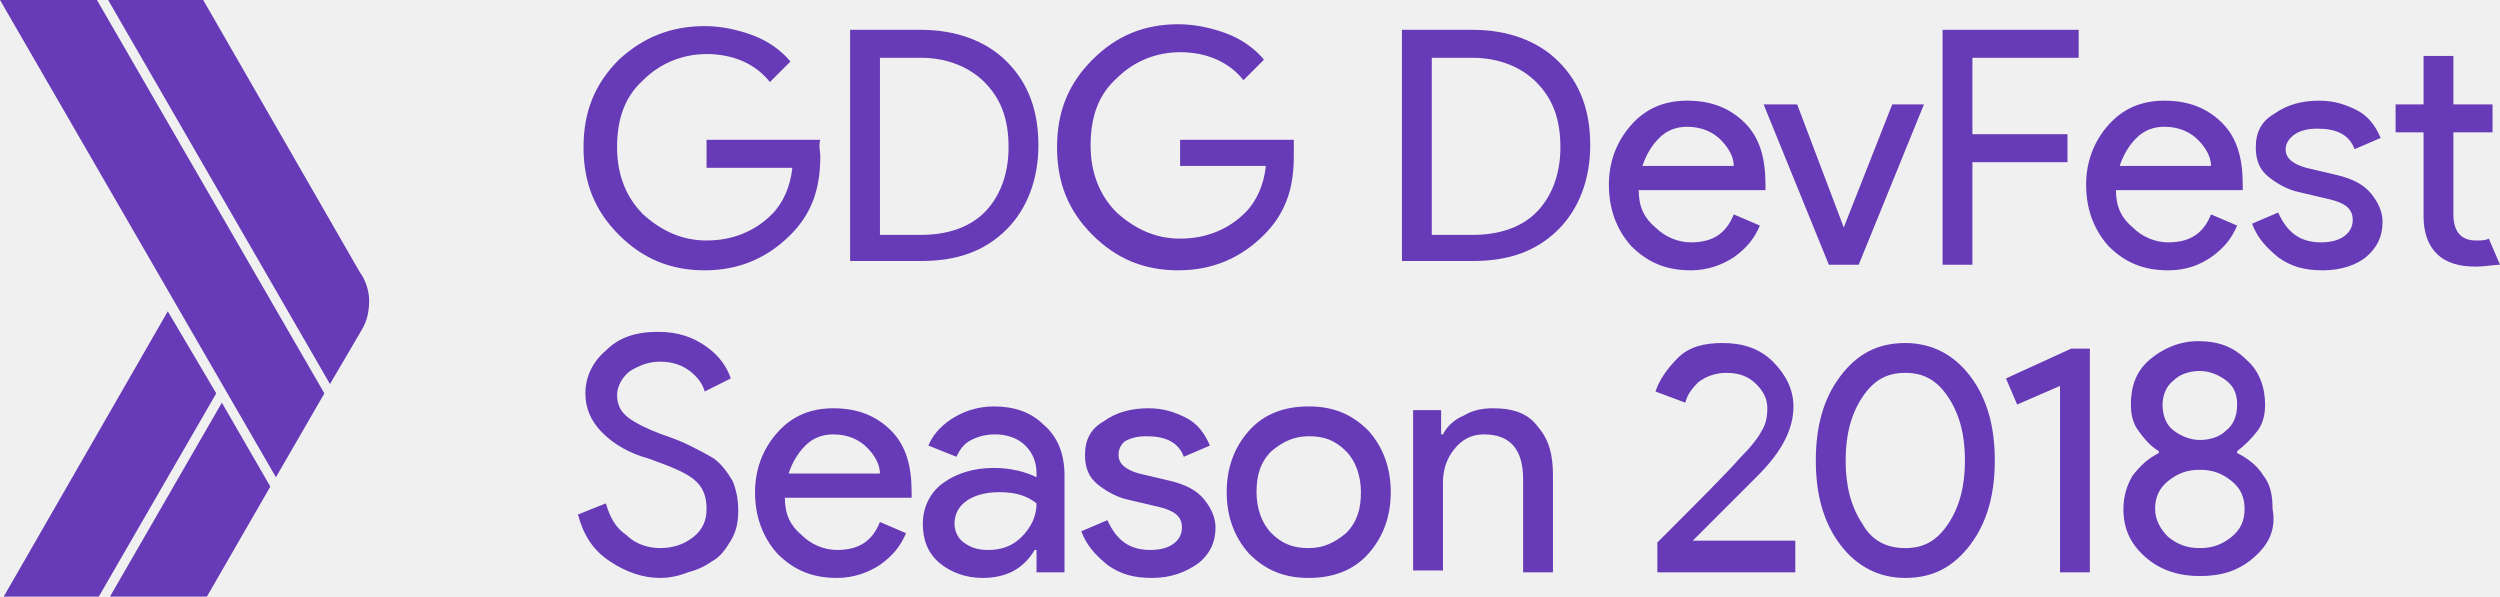
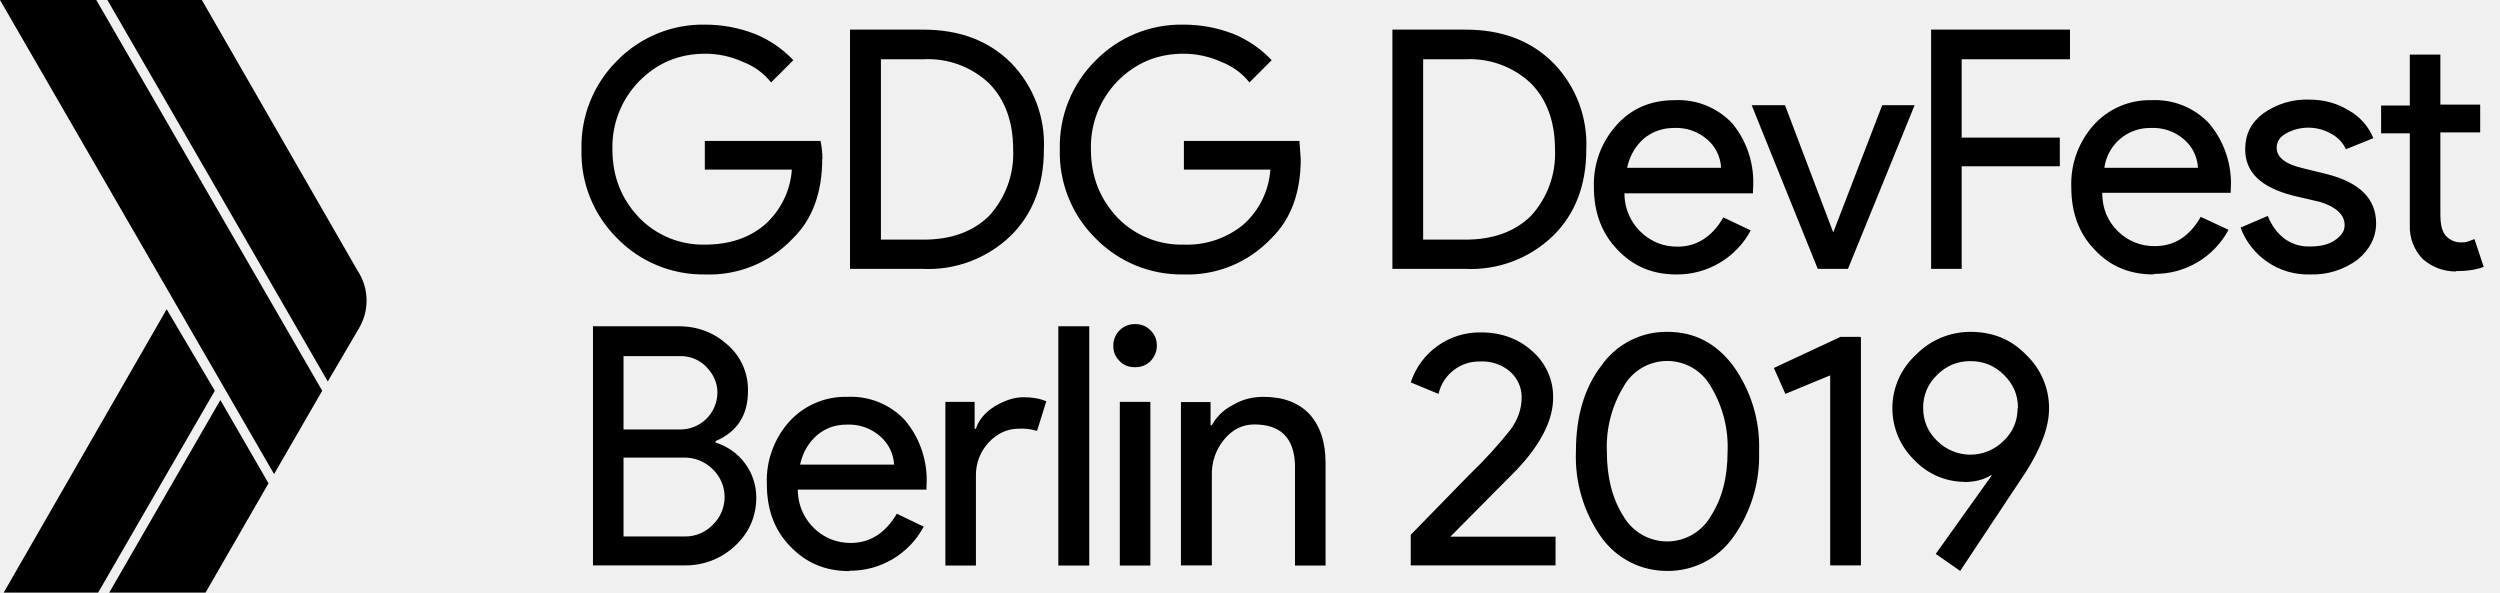
- <svg xmlns="http://www.w3.org/2000/svg" id="Layer_4" width="134.1" height="32">
-   <style>.st0{fill:#673ab7}</style>
-   <g id="XMLID_261_">
-     <path id="XMLID_259_" d="M5.2 0H0l14.8 25.6 2.6-4.5z" class="st0" />
-     <path id="XMLID_258_" d="M19.3 14.6L10.9 0H5.8l11.9 20.6 1.7-2.9c.3-.5.4-1 .4-1.6 0-.5-.2-1.1-.5-1.5z" class="st0" />
-     <path id="XMLID_257_" d="M9 16.7L.2 32h5.1l6.3-10.9z" class="st0" />
-     <path id="XMLID_256_" d="M11.9 21.6L5.9 32h5.2l3.4-5.9z" class="st0" />
+ <svg xmlns="http://www.w3.org/2000/svg" width="135" height="32" fill="none">
+   <g clip-path="url(#clip0)" fill="#000">
+     <path d="M5.2 0H0l14.8 25.6 2.6-4.5L5.2 0zM19.3 14.6L10.9 0H5.8l11.9 20.6 1.7-2.9a2.93 2.93 0 00-.1-3.1zM9 16.7L.2 32h5.1l6.3-10.9L9 16.7zM11.9 21.6L5.9 32h5.2l3.4-5.9-2.6-4.5zM44.4 8.58c0 1.8-.52 3.26-1.59 4.3a6.2 6.2 0 01-4.75 1.94 6.48 6.48 0 01-4.74-1.96 6.5 6.5 0 01-1.92-4.8 6.52 6.52 0 011.92-4.78 6.47 6.47 0 014.74-1.95c.95 0 1.85.17 2.7.5a5.9 5.9 0 012.08 1.42l-1.2 1.2c-.4-.5-.9-.87-1.55-1.12a4.91 4.91 0 00-2-.43c-1.42 0-2.6.5-3.57 1.48a5.08 5.08 0 00-1.45 3.68c0 1.5.5 2.7 1.45 3.7a4.8 4.8 0 003.54 1.45c1.3 0 2.38-.35 3.23-1.07a4.38 4.38 0 001.47-2.98h-4.7V7.61h6.25c.07.35.1.67.1 1v-.03zm1.5 5.94V1.6h3.95c1.98 0 3.55.6 4.75 1.8a6.26 6.26 0 011.77 4.66c0 1.95-.6 3.5-1.8 4.68a6.4 6.4 0 01-4.74 1.78H45.9zM47.57 3.2v9.74h2.3c1.5 0 2.67-.43 3.54-1.28a4.97 4.97 0 001.3-3.6c0-1.5-.45-2.7-1.3-3.56a4.8 4.8 0 00-3.55-1.3h-2.3zm22.67 5.38c0 1.8-.52 3.26-1.6 4.3a6.2 6.2 0 01-4.74 1.94 6.48 6.48 0 01-4.75-1.96 6.5 6.5 0 01-1.92-4.8 6.52 6.52 0 011.92-4.78 6.47 6.47 0 014.75-1.95c.95 0 1.85.17 2.7.5a5.9 5.9 0 012.07 1.42l-1.2 1.2c-.4-.5-.9-.87-1.55-1.12a4.91 4.91 0 00-2-.43c-1.42 0-2.6.5-3.57 1.48a5.08 5.08 0 00-1.44 3.68c0 1.5.5 2.7 1.44 3.7a4.82 4.82 0 003.58 1.45 4.8 4.8 0 003.2-1.07 4.38 4.38 0 001.47-2.98h-4.67V7.61h6.24l.07 1v-.03zm4.95 5.94V1.6h3.95c1.97 0 3.54.6 4.74 1.8a6.26 6.26 0 011.78 4.66c0 1.95-.6 3.5-1.8 4.68a6.38 6.38 0 01-4.72 1.78h-3.95zM76.85 3.2v9.74h2.28c1.5 0 2.67-.43 3.54-1.28a4.97 4.97 0 001.3-3.6c0-1.5-.45-2.7-1.3-3.56a4.8 4.8 0 00-3.54-1.3h-2.28zm13.67 11.62c-1.3 0-2.35-.45-3.2-1.36-.83-.87-1.25-2-1.25-3.35a4.76 4.76 0 011.22-3.35c.8-.9 1.85-1.35 3.13-1.35a3.99 3.99 0 013.12 1.25c.83 1 1.23 2.3 1.12 3.6v.18h-6.94a2.89 2.89 0 001.79 2.68c.34.14.71.2 1.08.2 1.02 0 1.87-.53 2.47-1.58l1.48.7a4.5 4.5 0 01-4.02 2.38zm-2.65-5.76h5.07a2.16 2.16 0 00-.75-1.53 2.54 2.54 0 00-1.8-.62c-.62 0-1.17.2-1.62.57-.45.4-.75.9-.9 1.55v.03zm11.94 5.46h-1.65l-3.57-8.84h1.8l2.6 6.86H99l2.64-6.86h1.75l-3.6 8.84zm6.12-5.54v5.54h-1.65V1.6h7.5v1.6h-5.85v4.23h5.3v1.55h-5.33.03zm10.36 5.84c-1.3 0-2.37-.45-3.2-1.36-.84-.87-1.24-2-1.24-3.35a4.76 4.76 0 011.2-3.35 4.06 4.06 0 013.12-1.35 4 4 0 013.12 1.25c.84 1 1.26 2.28 1.17 3.58v.17h-6.94c0 .85.3 1.55.85 2.08a2.76 2.76 0 002 .8c1.05 0 1.87-.53 2.47-1.58l1.5.7a4.5 4.5 0 01-4.02 2.38l-.03.03zm-2.65-5.76h5.05a2.16 2.16 0 00-.75-1.53 2.54 2.54 0 00-1.8-.62 2.48 2.48 0 00-2.5 2.12v.03zm14.67 3c0 .75-.35 1.43-1 1.96-.74.55-1.64.83-2.55.8a3.88 3.88 0 01-3.77-2.53l1.47-.63c.2.5.5.93.93 1.25.4.28.88.42 1.37.4.52 0 .97-.1 1.3-.32.37-.25.55-.5.55-.83 0-.55-.43-.97-1.3-1.25l-1.5-.35c-1.72-.45-2.57-1.25-2.57-2.5 0-.8.32-1.45.97-1.93a4 4 0 012.5-.75c.8 0 1.5.2 2.12.58a3 3 0 011.33 1.5l-1.48.6a1.8 1.8 0 00-.82-.85 2.47 2.47 0 00-2.42 0c-.36.2-.5.47-.5.77 0 .5.45.88 1.4 1.1l1.34.33c1.75.45 2.63 1.33 2.63 2.65zm4.32 2.6c-.7 0-1.3-.24-1.8-.67a2.5 2.5 0 01-.7-1.85V7.2h-1.55V5.7h1.55V2.95h1.65v2.7h2.15v1.5h-2.15v4.41c0 .6.1 1 .35 1.23.22.2.47.3.75.3.15 0 .25 0 .4-.05l.34-.13.5 1.5c-.4.16-.92.23-1.5.23v.03zM32.02 30.54V17.62h4.65c1.02 0 1.9.35 2.62 1a3.2 3.2 0 011.1 2.5c0 1.3-.58 2.2-1.75 2.7v.08a3.1 3.1 0 012.2 2.95c0 1.06-.4 1.93-1.15 2.63a3.89 3.89 0 01-2.75 1.05h-4.92zm1.65-11.3v3.95h3a2 2 0 002.07-2c0-.5-.2-.96-.58-1.36a1.9 1.9 0 00-1.42-.6h-3.07zm0 5.5v4.23h3.32c.6 0 1.12-.23 1.52-.65a2.08 2.08 0 000-2.96 2.15 2.15 0 00-1.6-.65h-3.24v.03zm12.19 6.1c-1.3 0-2.35-.45-3.2-1.35-.85-.87-1.25-2-1.25-3.35a4.76 4.76 0 011.2-3.36 4.08 4.08 0 013.15-1.35 3.99 3.99 0 013.1 1.25c.84 1 1.26 2.28 1.17 3.58v.18h-6.95a2.89 2.89 0 001.79 2.68c.33.13.7.2 1.06.2 1.05 0 1.88-.53 2.5-1.58l1.45.7a4.5 4.5 0 01-4.02 2.38v.02zm-2.65-5.75h5.07a2.16 2.16 0 00-.75-1.53 2.54 2.54 0 00-1.82-.63c-.63 0-1.15.2-1.6.58-.45.4-.75.9-.9 1.55v.03zm9.5 5.45h-1.66V21.7h1.58v1.45h.07c.15-.48.5-.88 1-1.2.55-.33 1.07-.5 1.57-.5.48 0 .88.07 1.23.22l-.5 1.6c-.32-.1-.66-.14-1-.12-.6 0-1.15.25-1.62.75-.45.5-.68 1.1-.68 1.75v4.88zm6.11-12.91v12.91h-1.67V17.62h1.67zm3.65 1.05c0 .3-.13.6-.35.83-.23.22-.5.32-.83.32-.32 0-.6-.1-.82-.32-.25-.25-.35-.5-.35-.83a1.15 1.15 0 011.17-1.18c.33 0 .6.1.83.33.25.25.35.5.35.85zm-.35 3.03v8.83h-1.65V21.7h1.65zm1.65 0h1.6v1.25h.07c.25-.45.62-.83 1.15-1.1.5-.3 1.07-.43 1.62-.43 1.08 0 1.9.3 2.5.93.57.63.87 1.5.87 2.63v5.55h-1.65V25.1c-.05-1.45-.77-2.18-2.2-2.18-.64 0-1.2.28-1.64.83a2.88 2.88 0 00-.65 1.9v4.88h-1.67V21.7zM84 28.96v1.57h-7.82v-1.65l3.17-3.25a24.46 24.46 0 002.22-2.43c.4-.55.6-1.13.6-1.75 0-.5-.2-1-.62-1.38a2.3 2.3 0 00-1.62-.55 2.25 2.25 0 00-2.25 1.75l-1.5-.62a3.92 3.92 0 013.8-2.7c1.1 0 2.04.35 2.77 1.02a3.26 3.26 0 011.12 2.5c0 1.2-.65 2.5-1.95 3.88l-3.6 3.63h5.7l-.02-.02zm1.1-4.58c0-1.88.45-3.43 1.37-4.63a4.28 4.28 0 013.57-1.83c1.45 0 2.62.6 3.55 1.83a7.45 7.45 0 011.4 4.63 7.52 7.52 0 01-1.4 4.63 4.3 4.3 0 01-3.55 1.82 4.34 4.34 0 01-3.57-1.82 7.52 7.52 0 01-1.37-4.63zm8.19 0a6.27 6.27 0 00-.9-3.5 2.7 2.7 0 00-4.72 0 6.27 6.27 0 00-.9 3.5c0 1.4.3 2.57.9 3.5a2.72 2.72 0 004.72-.02c.6-.93.9-2.08.9-3.5v.02zm7.2-6.16v12.31h-1.66V20.27l-2.42 1-.62-1.4 3.6-1.68h1.07l.02.03zm5.56 7.8a3.74 3.74 0 01-2.67-1.17 3.9 3.9 0 01.07-5.68 4.1 4.1 0 012.95-1.25c1.2 0 2.2.4 3 1.23a3.97 3.97 0 011.25 2.9c0 1-.43 2.13-1.23 3.4l-3.57 5.38-1.32-.92 3.02-4.23-.02-.03c-.38.25-.88.38-1.48.38zm2.92-4c0-.7-.25-1.27-.75-1.77s-1.1-.75-1.82-.75c-.7 0-1.3.25-1.8.75a2.4 2.4 0 00-.75 1.77c0 .7.25 1.3.75 1.78a2.53 2.53 0 003.6 0c.5-.47.75-1.08.75-1.75l.02-.03z" />
  </g>
-   <g id="XMLID_1_">
-     <path d="M44 8.4c0 1.8-.5 3.1-1.6 4.2-1.2 1.2-2.7 1.9-4.6 1.9-1.8 0-3.3-.6-4.6-1.9-1.3-1.3-1.9-2.8-1.9-4.7s.6-3.4 1.9-4.7C34.5 2 36 1.4 37.8 1.4c.9 0 1.8.2 2.6.5s1.5.8 2 1.4l-1.1 1.1c-.8-1-2-1.5-3.4-1.5-1.3 0-2.5.5-3.4 1.4-1 .9-1.4 2.1-1.4 3.6s.5 2.7 1.4 3.6c1 .9 2.1 1.4 3.4 1.4 1.4 0 2.6-.5 3.5-1.4.6-.6 1-1.5 1.1-2.5h-4.6V7.5H44c-.1.3 0 .6 0 .9zM45.6 14.2V1.6h3.8c1.9 0 3.5.6 4.6 1.7 1.2 1.2 1.7 2.7 1.7 4.5s-.6 3.4-1.7 4.5c-1.2 1.2-2.7 1.7-4.6 1.7h-3.8zm1.6-1.6h2.2c1.4 0 2.6-.4 3.4-1.2.8-.8 1.3-2 1.3-3.5s-.4-2.6-1.3-3.5c-.8-.8-2-1.3-3.4-1.3h-2.2v9.5zM69.4 8.4c0 1.8-.5 3.1-1.6 4.2-1.2 1.2-2.7 1.9-4.6 1.9-1.8 0-3.3-.6-4.6-1.9-1.3-1.3-1.9-2.8-1.9-4.7s.6-3.4 1.9-4.7c1.3-1.3 2.8-1.9 4.6-1.9.9 0 1.8.2 2.6.5s1.5.8 2 1.4l-1.1 1.1c-.8-1-2-1.5-3.4-1.5-1.3 0-2.5.5-3.4 1.4-1 .9-1.4 2.1-1.4 3.6s.5 2.7 1.4 3.6c1 .9 2.1 1.4 3.4 1.4 1.4 0 2.6-.5 3.5-1.4.6-.6 1-1.5 1.1-2.5h-4.6V7.5h6.1v.9zM75.2 14.2V1.6H79c1.9 0 3.5.6 4.6 1.7 1.2 1.2 1.7 2.7 1.7 4.5s-.6 3.4-1.7 4.5C82.4 13.5 80.9 14 79 14h-3.8zm1.6-1.6H79c1.4 0 2.6-.4 3.4-1.2.8-.8 1.3-2 1.3-3.5s-.4-2.6-1.3-3.5c-.8-.8-2-1.3-3.4-1.3h-2.2v9.5zM90.7 14.5c-1.3 0-2.3-.4-3.2-1.3-.8-.9-1.2-2-1.2-3.3 0-1.2.4-2.3 1.2-3.2.8-.9 1.8-1.3 3-1.3 1.3 0 2.3.4 3.1 1.2.8.8 1.1 1.9 1.1 3.3v.3h-6.8c0 .9.3 1.5.9 2 .5.5 1.2.8 1.9.8 1.2 0 1.9-.5 2.3-1.5l1.4.6c-.3.7-.7 1.2-1.4 1.7-.6.4-1.4.7-2.3.7zM93 8.9c0-.5-.3-1-.7-1.4-.4-.4-1-.7-1.8-.7-.6 0-1.1.2-1.5.6-.4.4-.7.9-.9 1.5H93zM98.1 14.2l-3.5-8.6h1.8l2.5 6.6 2.6-6.6h1.7l-3.5 8.6h-1.6zM105.8 14.2h-1.6V1.6h7.3v1.5h-5.7v4.1h5.1v1.5h-5.1v5.5zM116.3 14.5c-1.3 0-2.3-.4-3.2-1.3-.8-.9-1.2-2-1.2-3.3 0-1.2.4-2.3 1.2-3.2.8-.9 1.8-1.3 3-1.3 1.3 0 2.3.4 3.1 1.2.8.8 1.1 1.9 1.1 3.3v.3h-6.8c0 .9.3 1.5.9 2 .5.5 1.2.8 1.9.8 1.2 0 1.9-.5 2.3-1.5l1.4.6c-.3.7-.7 1.2-1.4 1.7-.6.4-1.3.7-2.3.7zm2.3-5.6c0-.5-.3-1-.7-1.4-.4-.4-1-.7-1.8-.7-.6 0-1.1.2-1.5.6-.4.4-.7.9-.9 1.5h4.9zM124.6 14.5c-1 0-1.7-.2-2.4-.7-.6-.5-1.1-1-1.4-1.8l1.4-.6c.5 1.1 1.2 1.6 2.3 1.6.5 0 .9-.1 1.2-.3.3-.2.5-.5.5-.9 0-.6-.4-.9-1.2-1.1l-1.7-.4c-.5-.1-1.1-.4-1.6-.8s-.7-.9-.7-1.6c0-.8.3-1.4 1-1.8.7-.5 1.5-.7 2.4-.7.8 0 1.4.2 2 .5.6.3 1 .8 1.3 1.5l-1.4.6c-.3-.8-1-1.1-2-1.1-.5 0-.9.1-1.2.3-.3.2-.5.5-.5.8 0 .5.4.8 1.1 1l1.7.4c.8.2 1.4.5 1.8 1 .4.5.6 1 .6 1.5 0 .8-.3 1.4-.9 1.9-.5.4-1.3.7-2.3.7zM132.8 14.3c-.9 0-1.6-.2-2.1-.7-.5-.5-.7-1.2-.7-2V7.1h-1.5V5.6h1.5V3h1.6v2.6h2.1v1.5h-2.1v4.4c0 .9.4 1.4 1.2 1.4.3 0 .5 0 .7-.1l.6 1.4c-.3 0-.8.1-1.3.1zM35.4 31c-.9 0-1.8-.3-2.7-.9-.9-.6-1.4-1.4-1.7-2.5l1.5-.6c.2.7.5 1.3 1.1 1.7.5.5 1.2.7 1.8.7.7 0 1.3-.2 1.8-.6.5-.4.7-.9.7-1.5 0-.7-.2-1.2-.7-1.6-.5-.4-1.3-.7-2.4-1.1-1.1-.3-1.9-.8-2.5-1.4-.6-.6-.9-1.3-.9-2.1 0-.9.4-1.7 1.1-2.3.7-.7 1.6-1 2.8-1 1.1 0 1.9.3 2.6.8.7.5 1.1 1.1 1.3 1.7l-1.4.7c-.1-.4-.4-.8-.8-1.1-.4-.3-.9-.5-1.6-.5-.6 0-1.1.2-1.6.5-.4.3-.7.8-.7 1.3s.2.9.6 1.2c.4.3 1 .6 1.8.9.6.2 1.1.4 1.5.6.4.2.8.4 1.3.7.4.3.7.7 1 1.2.2.5.3 1 .3 1.6 0 .6-.1 1.1-.4 1.6-.3.5-.6.9-1 1.1-.4.3-.9.5-1.3.6-.5.2-1 .3-1.5.3zM44.9 31c-1.3 0-2.3-.4-3.2-1.3-.8-.9-1.2-2-1.2-3.3 0-1.2.4-2.3 1.2-3.2.8-.9 1.8-1.3 3-1.3 1.3 0 2.3.4 3.1 1.2.8.8 1.1 1.9 1.1 3.3v.3h-6.8c0 .9.3 1.5.9 2 .5.5 1.2.8 1.9.8 1.2 0 1.9-.5 2.3-1.5l1.4.6c-.3.7-.7 1.2-1.4 1.7-.6.4-1.4.7-2.3.7zm2.3-5.6c0-.5-.3-1-.7-1.4-.4-.4-1-.7-1.8-.7-.6 0-1.1.2-1.5.6-.4.4-.7.9-.9 1.5h4.9zM52.7 31c-.9 0-1.7-.3-2.3-.8-.6-.5-.9-1.2-.9-2.1 0-.9.4-1.7 1.1-2.2.7-.5 1.6-.8 2.7-.8.9 0 1.7.2 2.3.5v-.2c0-.6-.2-1.1-.6-1.5-.4-.4-1-.6-1.6-.6-.5 0-.9.1-1.3.3-.4.2-.6.5-.8.9l-1.5-.6c.2-.5.6-1 1.2-1.4.6-.4 1.4-.7 2.3-.7 1.1 0 2 .3 2.7 1 .7.6 1.1 1.5 1.1 2.7v5.2h-1.5v-1.2h-.1c-.6 1-1.5 1.5-2.8 1.5zm.3-1.5c.7 0 1.3-.2 1.8-.7.5-.5.8-1.1.8-1.8-.5-.4-1.1-.6-2-.6-.8 0-1.4.2-1.8.5-.4.3-.6.7-.6 1.2 0 .4.2.8.5 1 .4.3.8.4 1.3.4zM61.8 31c-1 0-1.7-.2-2.4-.7-.6-.5-1.1-1-1.4-1.8l1.4-.6c.5 1.1 1.2 1.6 2.3 1.6.5 0 .9-.1 1.2-.3.3-.2.5-.5.5-.9 0-.6-.4-.9-1.2-1.1l-1.7-.4c-.5-.1-1.1-.4-1.6-.8s-.7-.9-.7-1.6c0-.8.3-1.4 1-1.8.7-.5 1.5-.7 2.4-.7.8 0 1.4.2 2 .5.6.3 1 .8 1.3 1.5l-1.4.6c-.3-.8-1-1.1-2-1.1-.5 0-.9.1-1.2.3-.1.1-.3.3-.3.7 0 .5.4.8 1.1 1l1.7.4c.8.2 1.4.5 1.8 1 .4.5.6 1 .6 1.5 0 .8-.3 1.4-.9 1.9-.7.5-1.5.8-2.5.8zM67 23.1c.8-.9 1.9-1.3 3.2-1.3 1.3 0 2.3.4 3.2 1.3.8.9 1.2 2 1.2 3.3 0 1.3-.4 2.4-1.2 3.3-.8.9-1.9 1.3-3.2 1.3-1.3 0-2.3-.4-3.2-1.3-.8-.9-1.2-2-1.2-3.3 0-1.3.4-2.4 1.2-3.3zm1.2 5.5c.6.6 1.2.8 2 .8s1.4-.3 2-.8c.6-.6.8-1.3.8-2.2 0-.9-.3-1.7-.8-2.2-.6-.6-1.2-.8-2-.8s-1.4.3-2 .8c-.6.6-.8 1.3-.8 2.2 0 .9.3 1.7.8 2.2zM77.3 22.1v1.2h.1c.2-.4.6-.8 1.1-1 .5-.3 1-.4 1.6-.4 1.1 0 1.9.3 2.4 1 .6.7.8 1.5.8 2.6v5.2h-1.6v-5c0-1.6-.7-2.4-2.1-2.4-.7 0-1.2.3-1.6.8-.4.5-.6 1.1-.6 1.8v4.7h-1.6V22h1.5zM96.5 30.7h-7.6v-1.6c2.3-2.3 3.8-3.8 4.4-4.5.6-.6 1-1.1 1.2-1.5.2-.3.3-.7.3-1.2s-.2-.9-.6-1.3c-.4-.4-.9-.6-1.6-.6-.6 0-1.1.2-1.5.5-.4.4-.6.7-.7 1.1l-1.6-.6c.2-.6.6-1.2 1.2-1.8.6-.6 1.4-.8 2.4-.8 1.1 0 2 .3 2.7 1 .7.7 1.1 1.5 1.1 2.4 0 1.2-.6 2.4-1.9 3.7L90.8 29h5.5v1.7zM105.7 29.2c-.9 1.2-2 1.8-3.5 1.8-1.4 0-2.6-.6-3.5-1.8-.9-1.2-1.3-2.7-1.3-4.5 0-1.8.4-3.3 1.3-4.5.9-1.2 2-1.8 3.5-1.8 1.4 0 2.6.6 3.5 1.8.9 1.2 1.3 2.7 1.3 4.5 0 1.8-.4 3.3-1.3 4.5zm-3.5.2c1 0 1.7-.4 2.3-1.3.6-.9.9-2 .9-3.4s-.3-2.5-.9-3.4c-.6-.9-1.3-1.3-2.3-1.3-1 0-1.7.4-2.3 1.3-.6.9-.9 2-.9 3.4s.3 2.5.9 3.4c.5.9 1.3 1.3 2.3 1.3zM112.1 30.7h-1.6v-10l-2.3 1-.6-1.4 3.5-1.6h1v12zM120.9 29.9c-.8.7-1.7 1-2.9 1-1.1 0-2.1-.3-2.9-1-.8-.7-1.2-1.5-1.2-2.6 0-.7.2-1.3.5-1.8.4-.5.8-.9 1.4-1.2v-.1c-.5-.3-.8-.7-1.1-1.1-.3-.4-.4-.9-.4-1.4 0-1 .3-1.8 1-2.4.7-.6 1.6-1 2.6-1 1.1 0 1.9.3 2.6 1 .7.6 1 1.5 1 2.4 0 .5-.1 1-.4 1.4-.3.4-.7.8-1.1 1.1v.1c.6.3 1.1.7 1.4 1.2.4.5.5 1.1.5 1.8.2 1.1-.2 1.9-1 2.6zm-4.6-1.1c.5.4 1 .6 1.7.6s1.2-.2 1.7-.6c.5-.4.7-.9.7-1.5s-.2-1.1-.7-1.5c-.5-.4-1-.6-1.7-.6s-1.2.2-1.7.6c-.5.4-.7.9-.7 1.5s.3 1.1.7 1.5zm.3-5.7c.4.3.9.5 1.4.5.6 0 1.1-.2 1.4-.5.4-.3.6-.8.6-1.4 0-.6-.2-1-.6-1.3-.4-.3-.9-.5-1.4-.5-.6 0-1.1.2-1.4.5-.4.3-.6.8-.6 1.3 0 .6.2 1.1.6 1.4z" class="st0" />
-   </g>
+   <defs>
+     <clipPath id="clip0">
+       <path fill="#fff" d="M0 0h134.1v32H0z" />
+     </clipPath>
+   </defs>
</svg>
